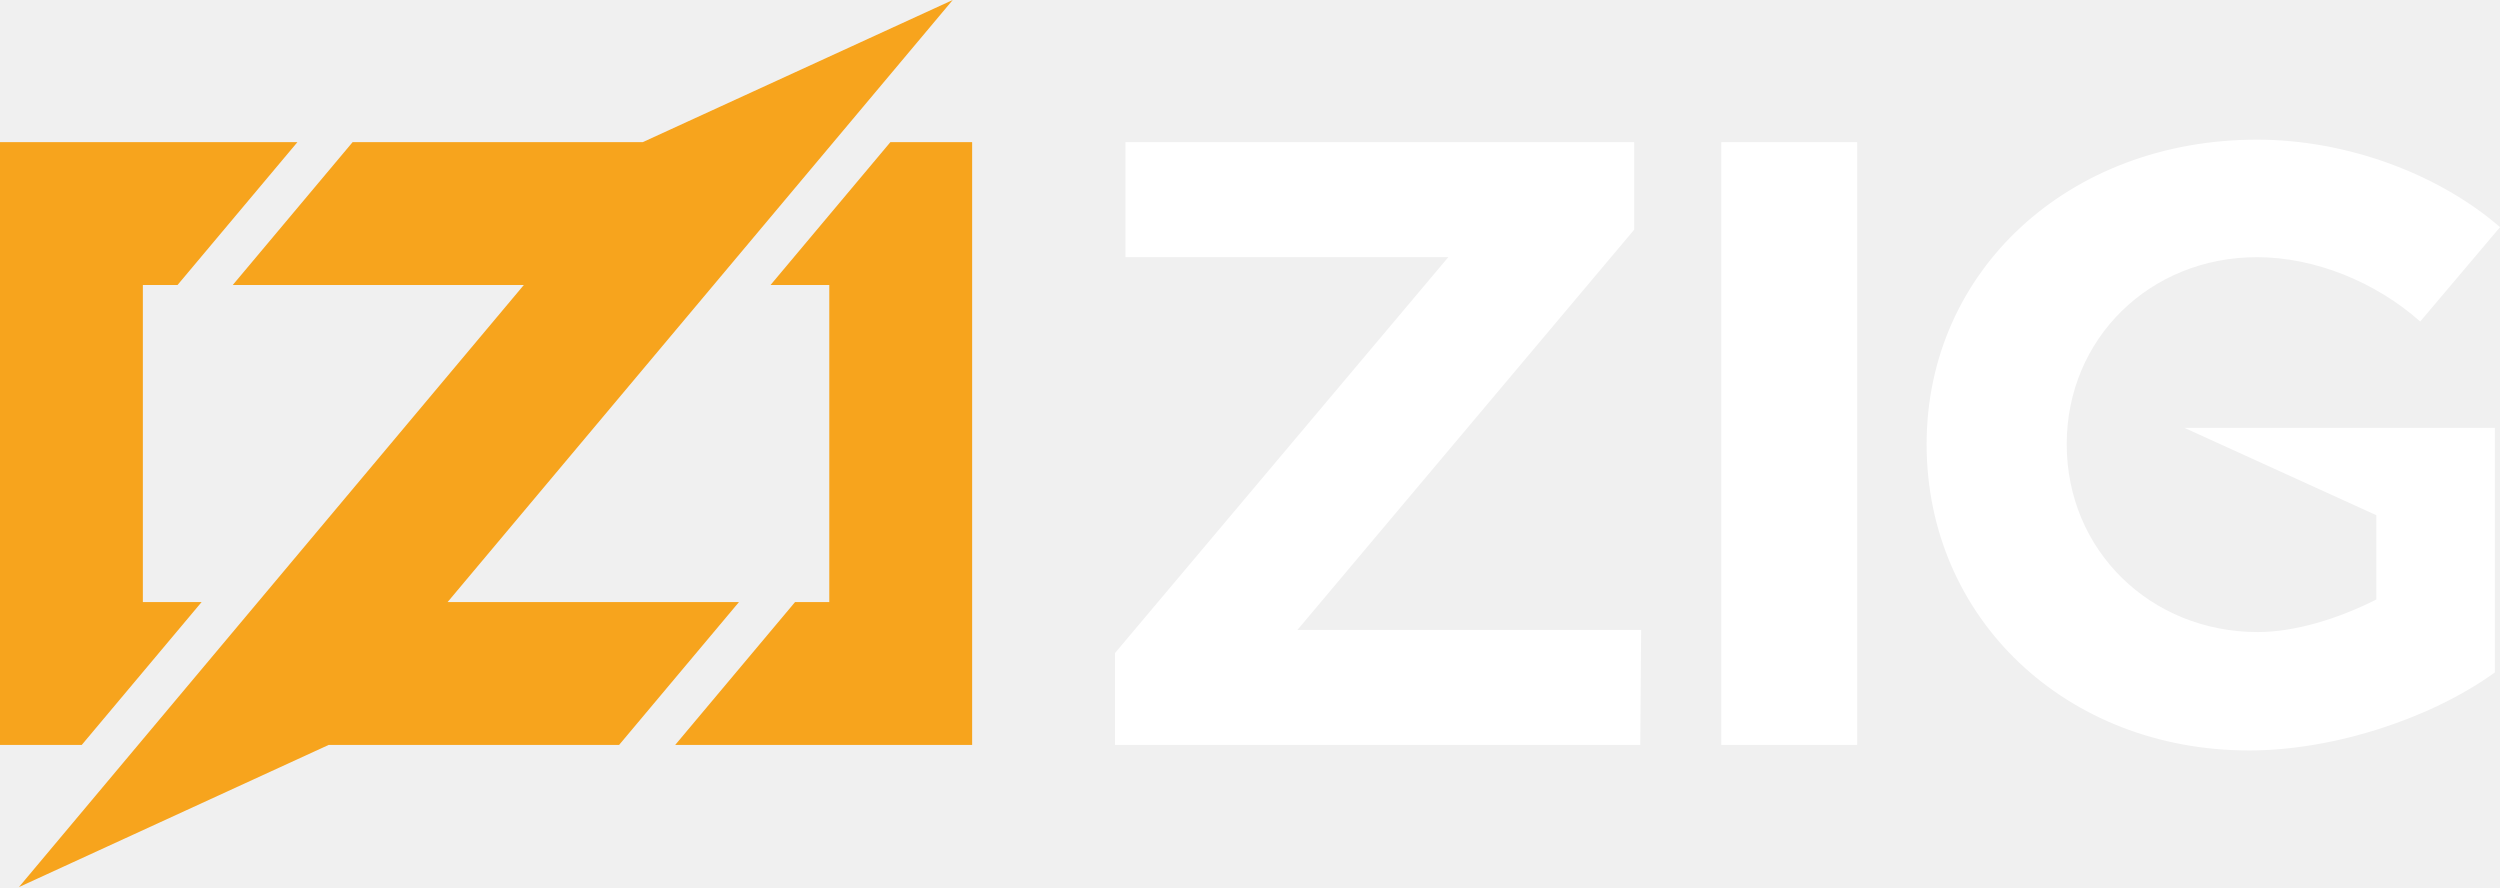
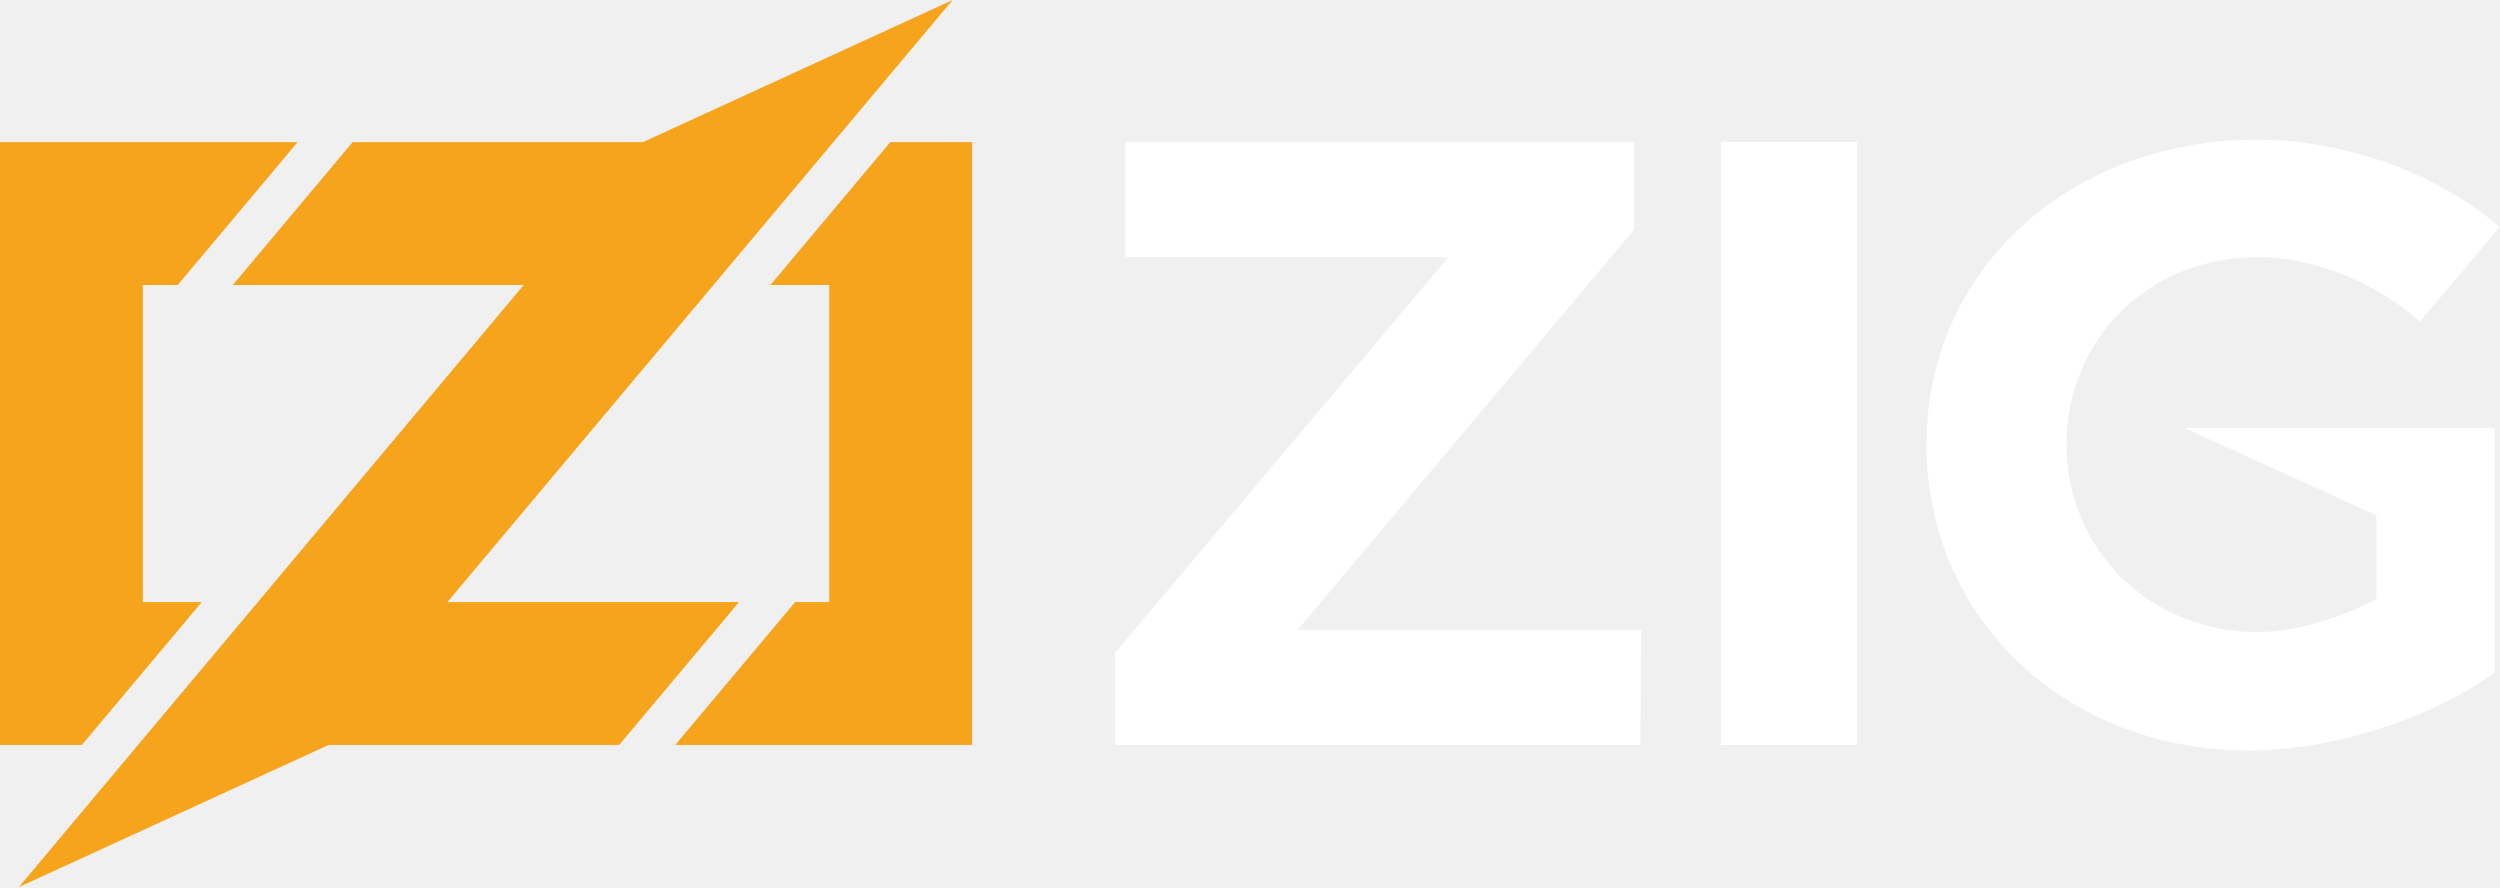
- <svg xmlns="http://www.w3.org/2000/svg" viewBox="0 0 717.49 254.59" preserveAspectRatio="xMidYMid">
-   <path d="M469 40.79v25.13l-96.65 114.87H471l-.25 33H320v-26.37l95.67-113.63H323v-33zM533 40.79v173h-39v-173zM682 172.05c-11.17 5.66-23.58 9.35-34 9.35-30.78 0-54.86-23.39-54.86-53.92 0-30.28 23.83-53.67 54.62-53.67 16.52 0 34 7.08 46.83 18.46l22.91-27.08c-17.62-15.26-43.93-25.11-69.74-25.11-54.12 0-94.83 37.67-94.83 87.4 0 50 40 87.9 92.59 87.9 24.07 0 52.12-9.11 70.49-22.4v-70.19h-89.09L682 147.86z" fill="#fff" />
-   <path fill="#f7a41d" d="M279 40.79v173h-85.22l34.4-41H238v-91h-16.86l34.4-41H279zM23.46 213.79H0v-173h85.36l-34.41 41H41v91h16.86l-34.4 41z" />
-   <path fill="#f7a41d" d="M212.08 172.79l-34.4 41H94.3l-.02.02-88.85 40.78 144.91-172.8H66.8l34.4-41h83.28L273.43 0 128.46 172.79h83.62z" />
+ <svg xmlns="http://www.w3.org/2000/svg" viewBox="0 0 717.5 254.6" preserveAspectRatio="xMidYMid">
+   <g fill="#F7A41D">
+     <polygon points="23.5,213.8 0,213.8 0,40.8 85.4,40.8 51,81.8 41,81.8 41,172.8 57.9,172.8 " />
+     <path d="M212.1,172.8l-34.4,41H94.3l0,0L5.4,254.6L150.3,81.8H66.8l34.4-41h83.3L273.4,0l-145,172.8H212.1  L212.1,172.8z" />
+     <polygon points="279,40.8 279,213.8 193.8,213.8 228.2,172.8 238,172.8 238,81.8 221.1,81.8   255.5,40.8 " />
+   </g>
+   <g fill="#FFF">
+     <polygon points="469,40.8 469,65.9 372.4,180.8 471,180.8 470.8,213.8 320,213.8 320,187.4 415.7,73.8 323,73.8    323,40.8 " />
+     <rect x="494" y="40.8" width="39" height="173" shape-rendering="crispEdges" />
+     <path d="M682,172c-11.2,5.7-23.6,9.4-34,9.4c-30.8,0-54.9-23.4-54.9-53.9c0-30.3,23.8-53.7,54.6-53.7   c16.5,0,34,7.1,46.8,18.5l22.9-27.1c-17.6-15.3-43.9-25.1-69.7-25.1c-54.1,0-94.8,37.7-94.8,87.4c0,50,40,87.9,92.6,87.9   c24.1,0,52.1-9.1,70.5-22.4v-70.2h-89.1l55.1,25.1V172z" shape-rendering="geometricPrecision" />
+   </g>
</svg>
